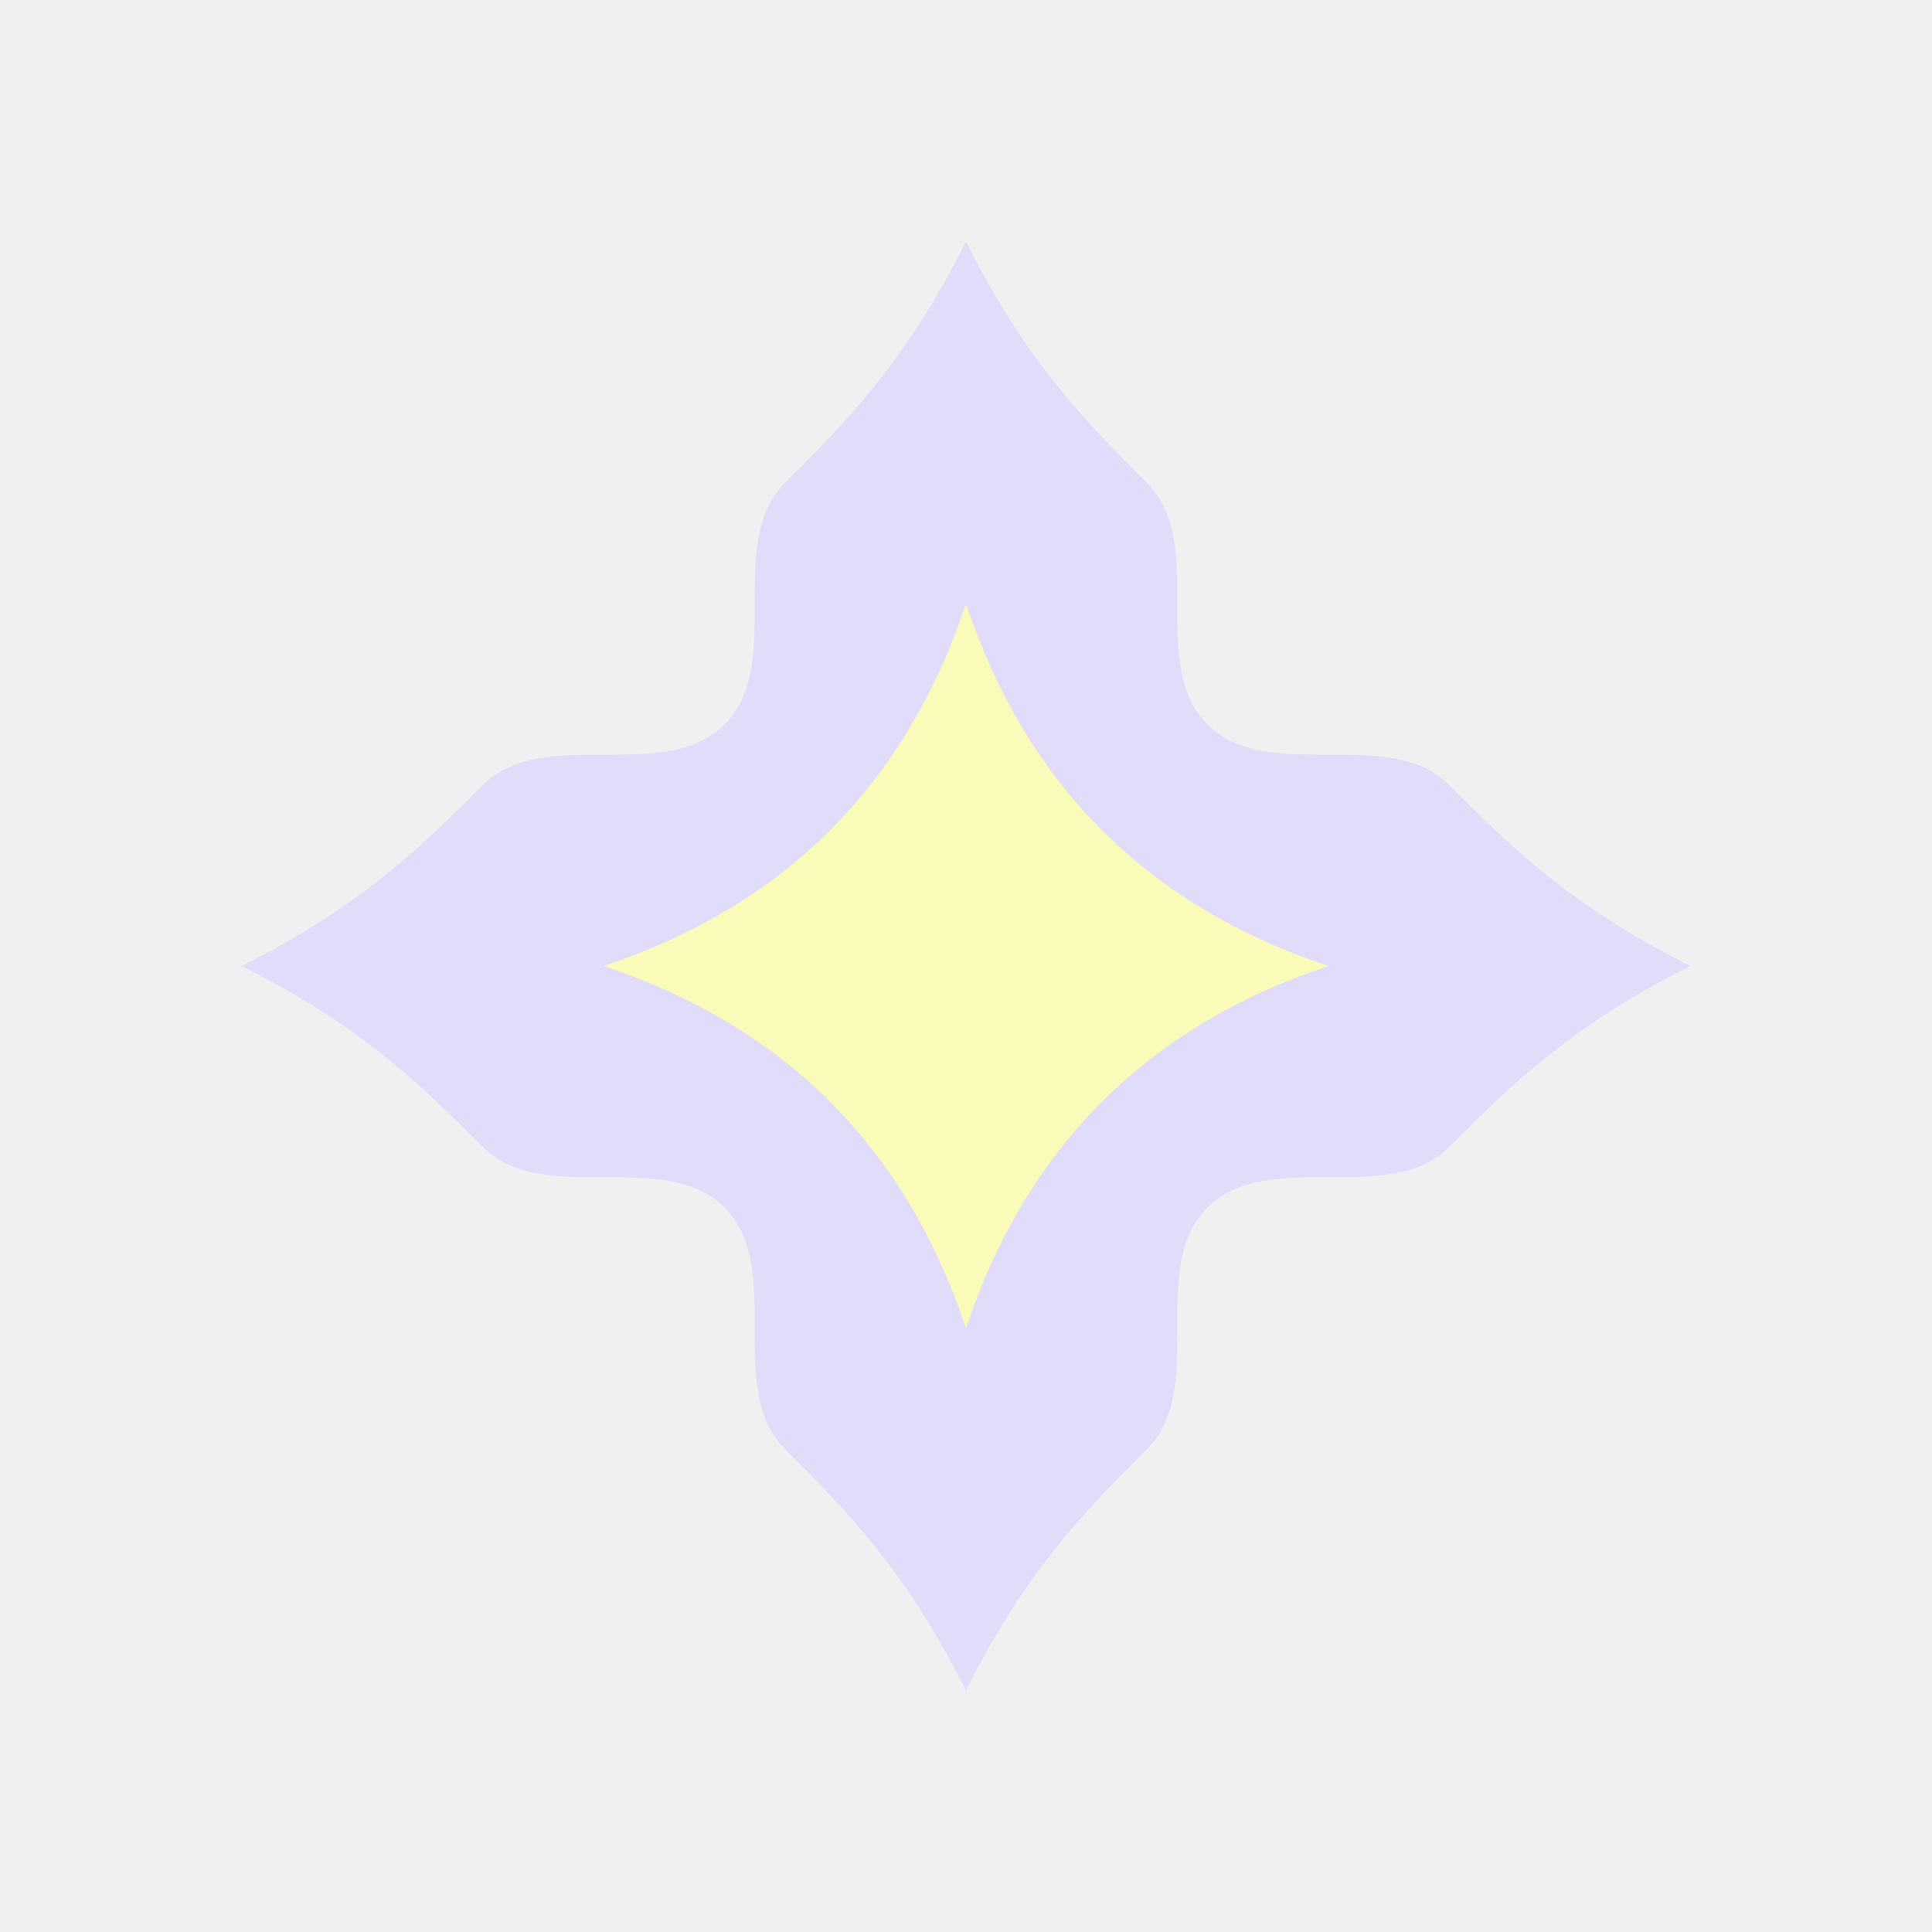
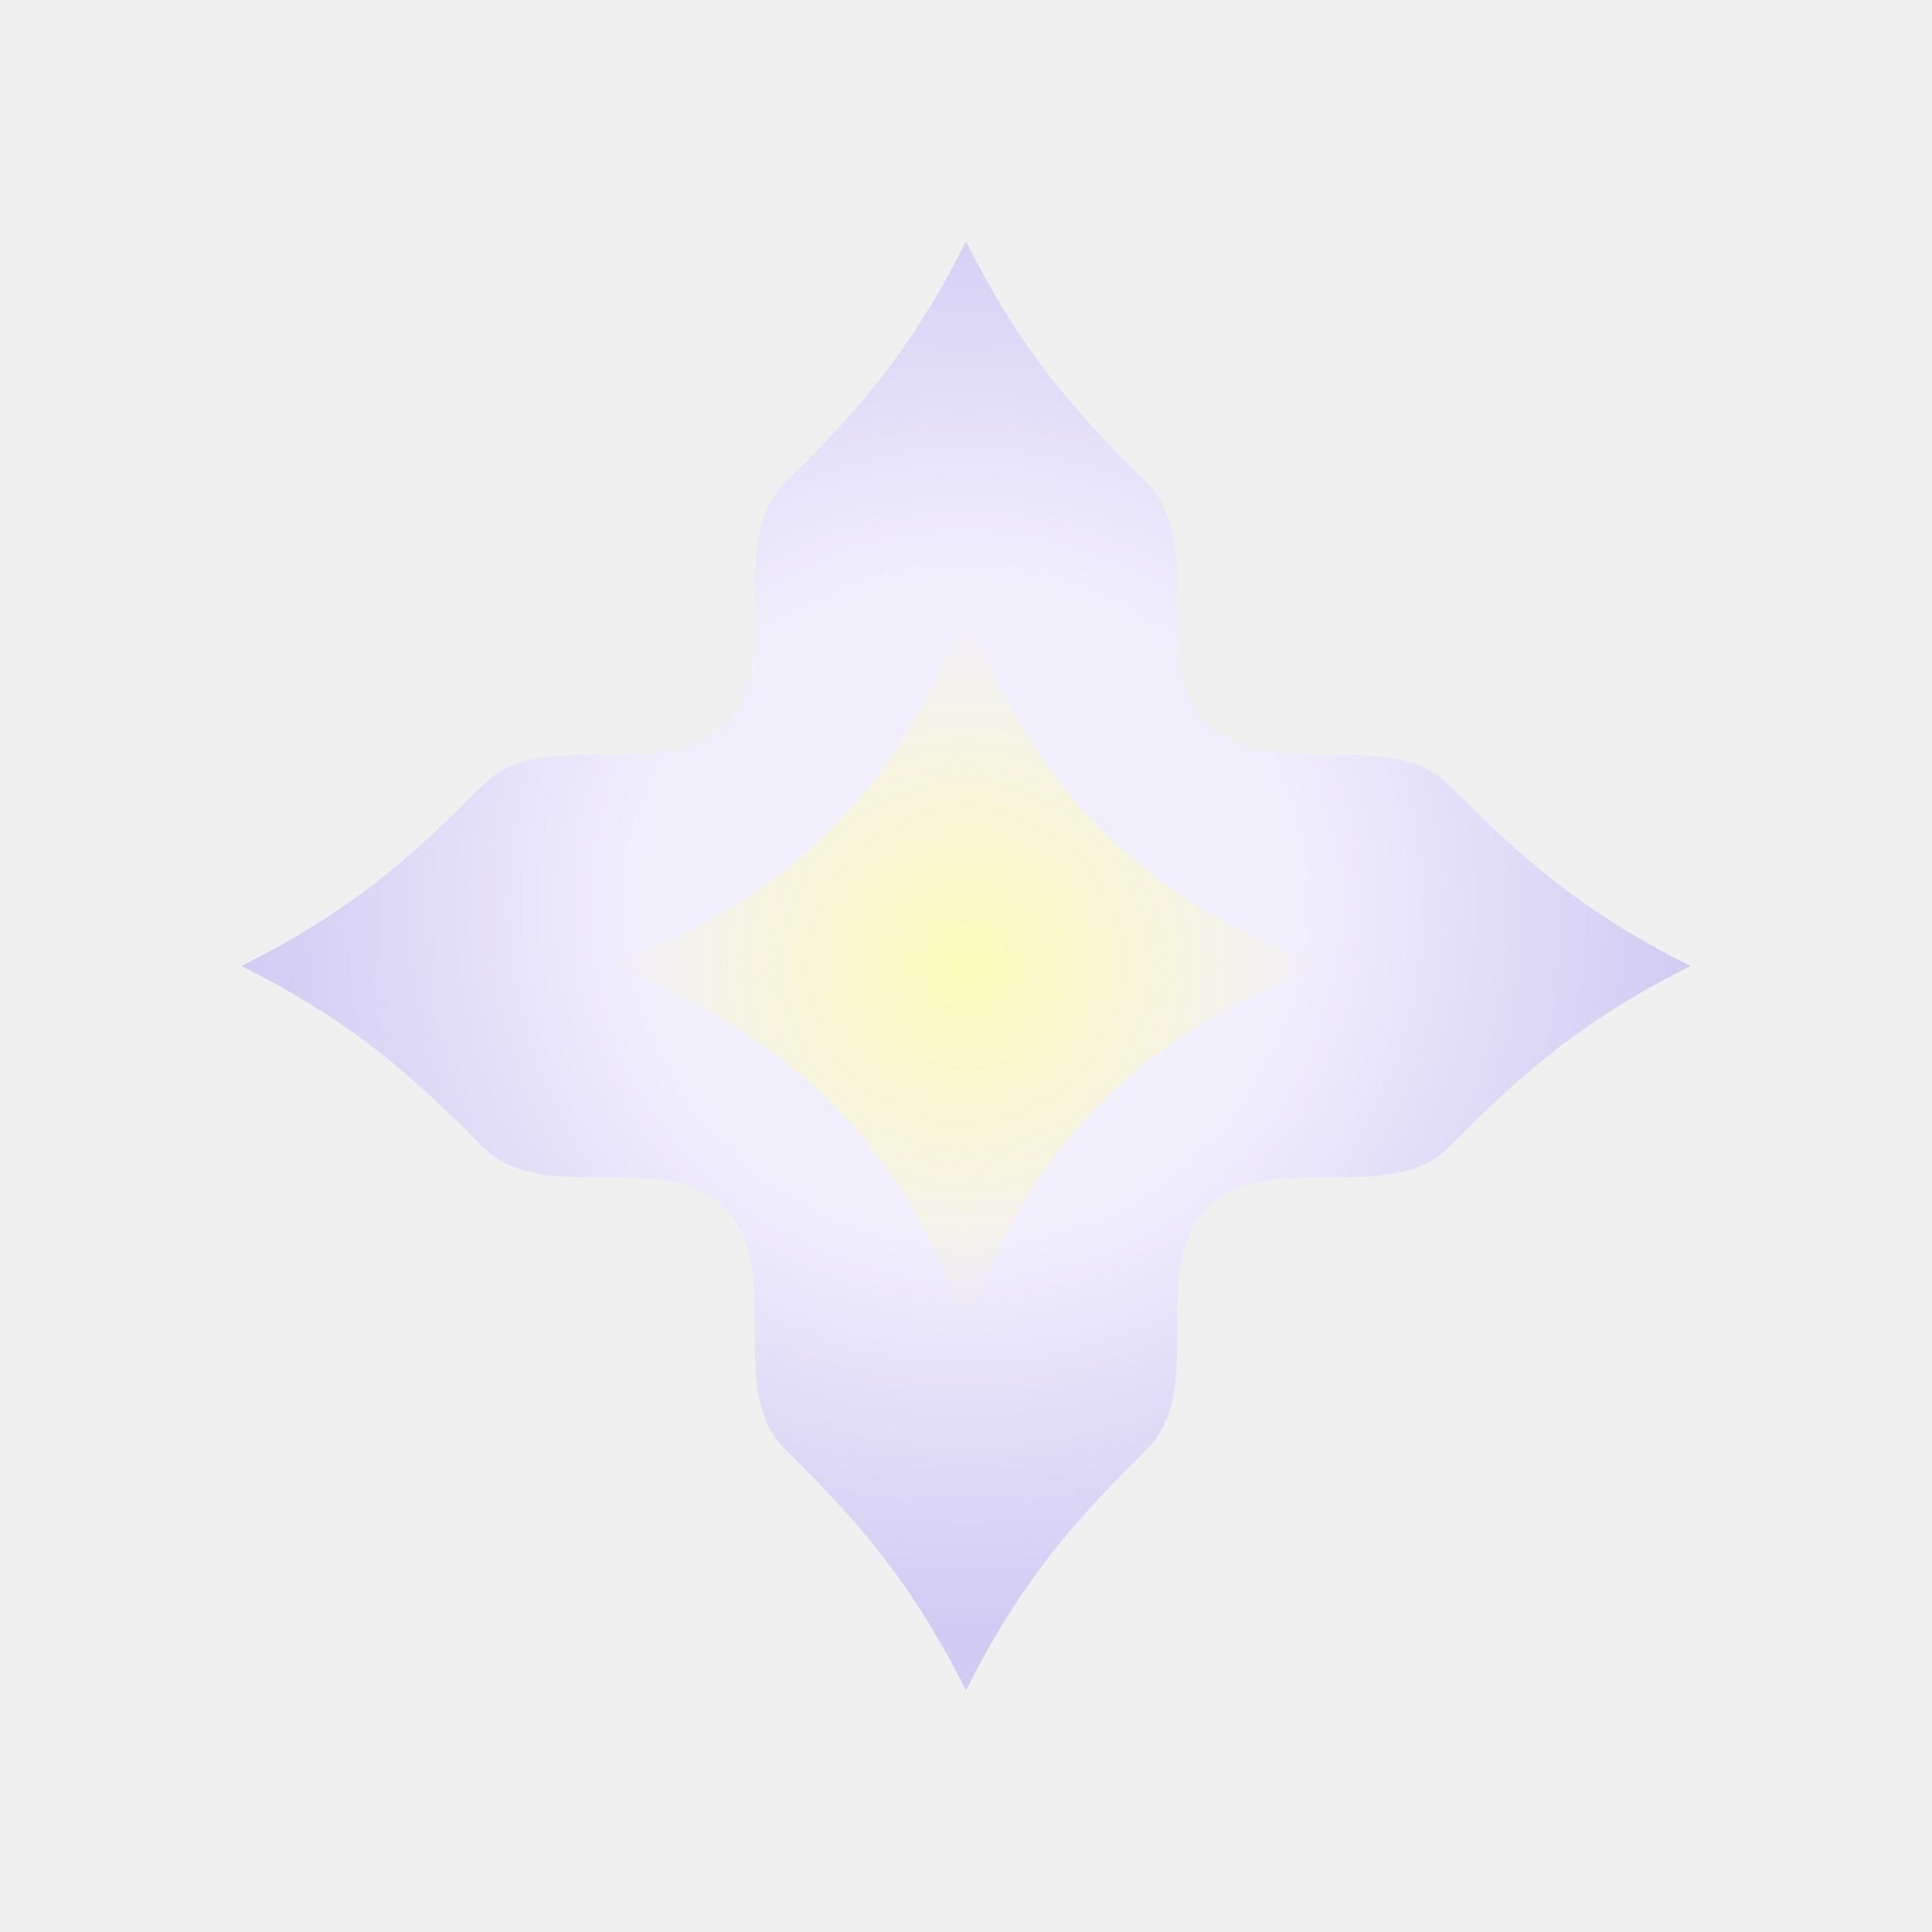
- <svg xmlns="http://www.w3.org/2000/svg" width="32" height="32" version="1.1" viewBox="0 0 32 32" id="svg168" xml:space="preserve">
-   <defs id="defs172" />
+ <svg xmlns="http://www.w3.org/2000/svg" xmlns:xlink="http://www.w3.org/1999/xlink" width="32" height="32" version="1.1" viewBox="0 0 32 32" id="svg168" xml:space="preserve">
+   <defs id="defs172">
+     <radialGradient xlink:href="#linearGradient62774" id="radialGradient62776" cx="624" cy="15" fx="624" fy="15" r="12" gradientUnits="userSpaceOnUse" />
+     <linearGradient id="linearGradient62774">
+       <stop style="stop-color:#f2effd;stop-opacity:1;" offset="0.452" id="stop62772" />
+       <stop style="stop-color:#d2cbf3;stop-opacity:1;" offset="1" id="stop62770" />
+     </linearGradient>
+     <radialGradient xlink:href="#linearGradient62766" id="radialGradient62768" cx="624" cy="16" fx="624" fy="16" r="6" gradientUnits="userSpaceOnUse" />
+     <linearGradient id="linearGradient62766">
+       <stop style="stop-color:#fafbb9;stop-opacity:1;" offset="0" id="stop62762" />
+       <stop style="stop-color:#fafbb9;stop-opacity:0;" offset="1" id="stop62764" />
+     </linearGradient>
+   </defs>
  <g id="i_netherstar" transform="translate(-608)">
-     <path id="path87169-8-4" style="fill:#e2dcfb;fill-opacity:1;stroke:none;stroke-width:0.265;paint-order:stroke markers fill;stop-color:#000000" d="m 624,4 c -1,2 -2,3 -3,4 -1,1 0,3 -1,4 -1,1 -3,10e-7 -4,1 -1,1 -2,2 -4,3 2,1 3,2 4,3 1,1 3,1e-6 4,1 1,1 0,3 1,4 1,1 2,2 3,4 1,-2 2,-3 3,-4 1,-1 0,-3 1,-4 1,-1 3,-1e-6 4,-1 1,-1 2,-2 4,-3 -2,-1 -3,-2 -4,-3 -1,-1 -3,-10e-7 -4,-1 -1,-1 0,-3 -1,-4 -1,-1 -2,-2 -3,-4 z" />
-     <path style="fill:#fafbb9;fill-opacity:1;stroke:none;stroke-width:0.132;paint-order:stroke markers fill;stop-color:#000000" d="m 624,22 c 1,-3 3,-5 6,-6 -3,-1 -5,-3 -6,-6 -1,3 -3,5 -6,6 3,1 5,3 6,6 z" id="path88076" />
+     <path id="path87169-8-4" style="fill:url(#radialGradient62776);fill-opacity:1;stroke:none;stroke-width:0.265;paint-order:stroke markers fill;stop-color:#000000" d="m 624,4 c -1,2 -2,3 -3,4 -1,1 0,3 -1,4 -1,1 -3,10e-7 -4,1 -1,1 -2,2 -4,3 2,1 3,2 4,3 1,1 3,1e-6 4,1 1,1 0,3 1,4 1,1 2,2 3,4 1,-2 2,-3 3,-4 1,-1 0,-3 1,-4 1,-1 3,-1e-6 4,-1 1,-1 2,-2 4,-3 -2,-1 -3,-2 -4,-3 -1,-1 -3,-10e-7 -4,-1 -1,-1 0,-3 -1,-4 -1,-1 -2,-2 -3,-4 z" />
+     <path style="fill:url(#radialGradient62768);fill-opacity:1;stroke:none;stroke-width:0.132;paint-order:stroke markers fill;stop-color:#000000" d="m 624,22 c 1,-3 3,-5 6,-6 -3,-1 -5,-3 -6,-6 -1,3 -3,5 -6,6 3,1 5,3 6,6 z" id="path88076" />
    <rect style="fill:#ffffff;fill-opacity:0;stroke:none;stroke-width:0.265;paint-order:stroke markers fill;stop-color:#000000" id="rect128412-7-6-9" width="32" height="32" x="608" y="0" />
  </g>
</svg>
